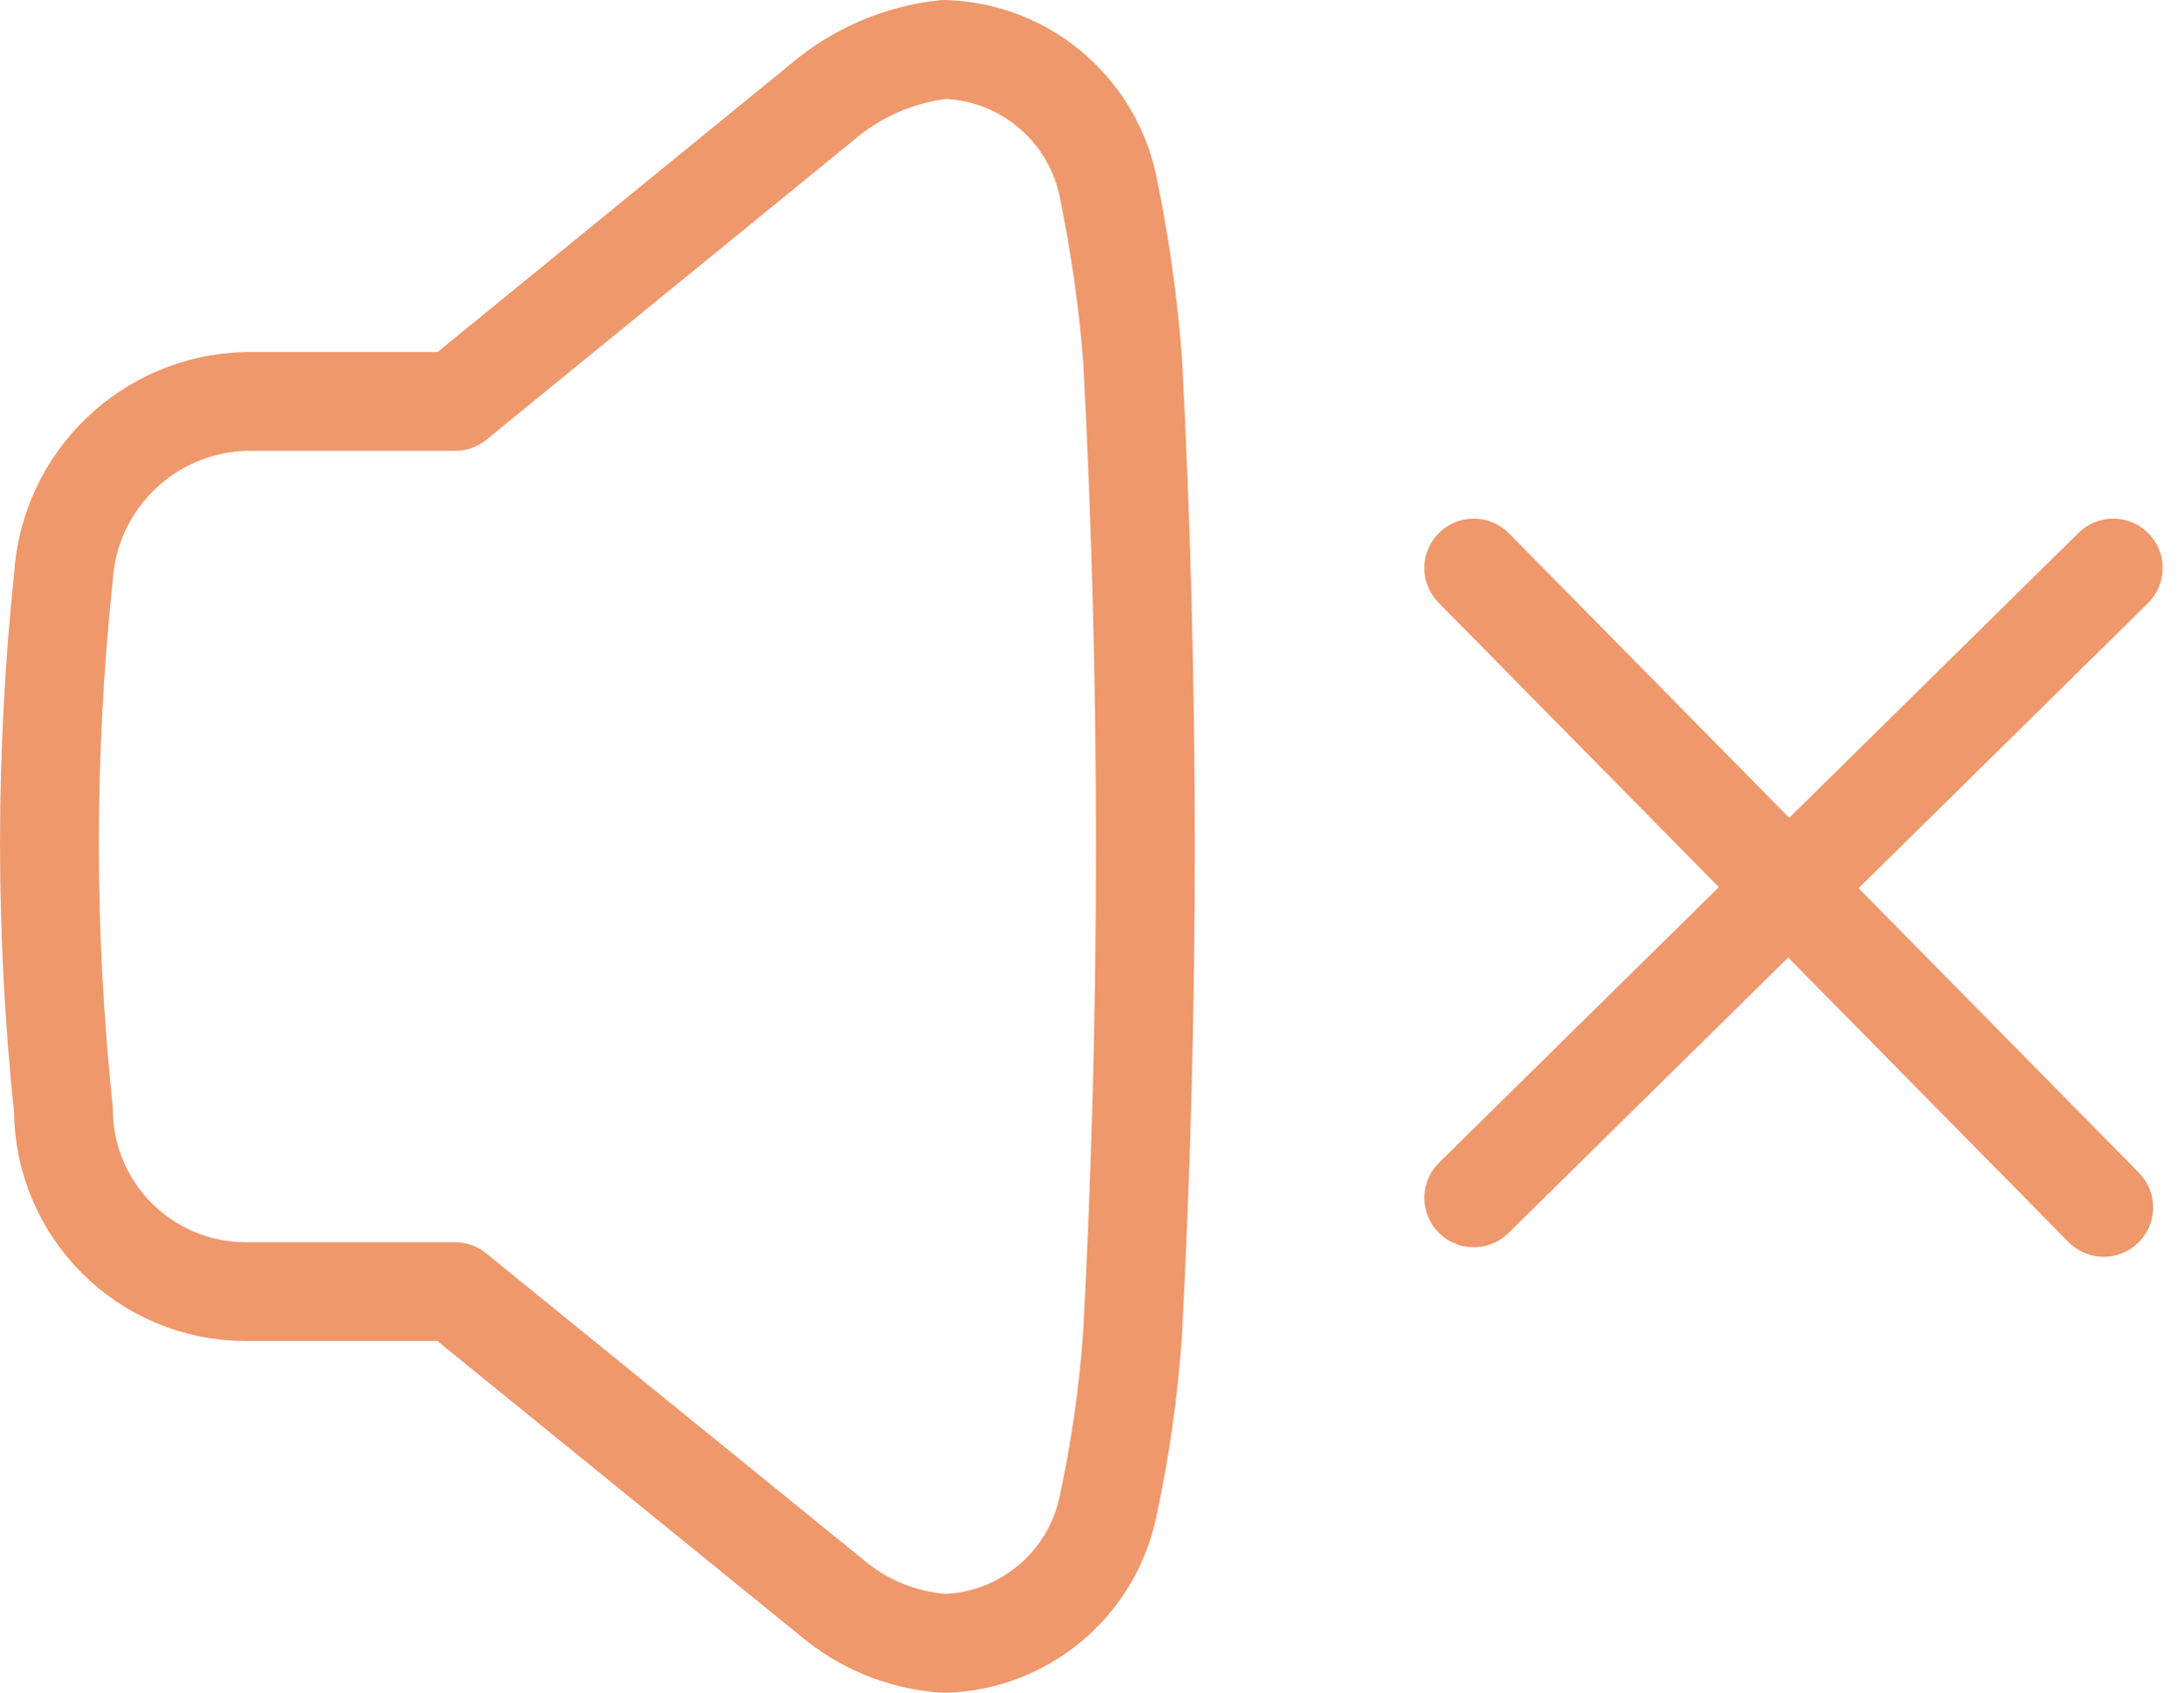
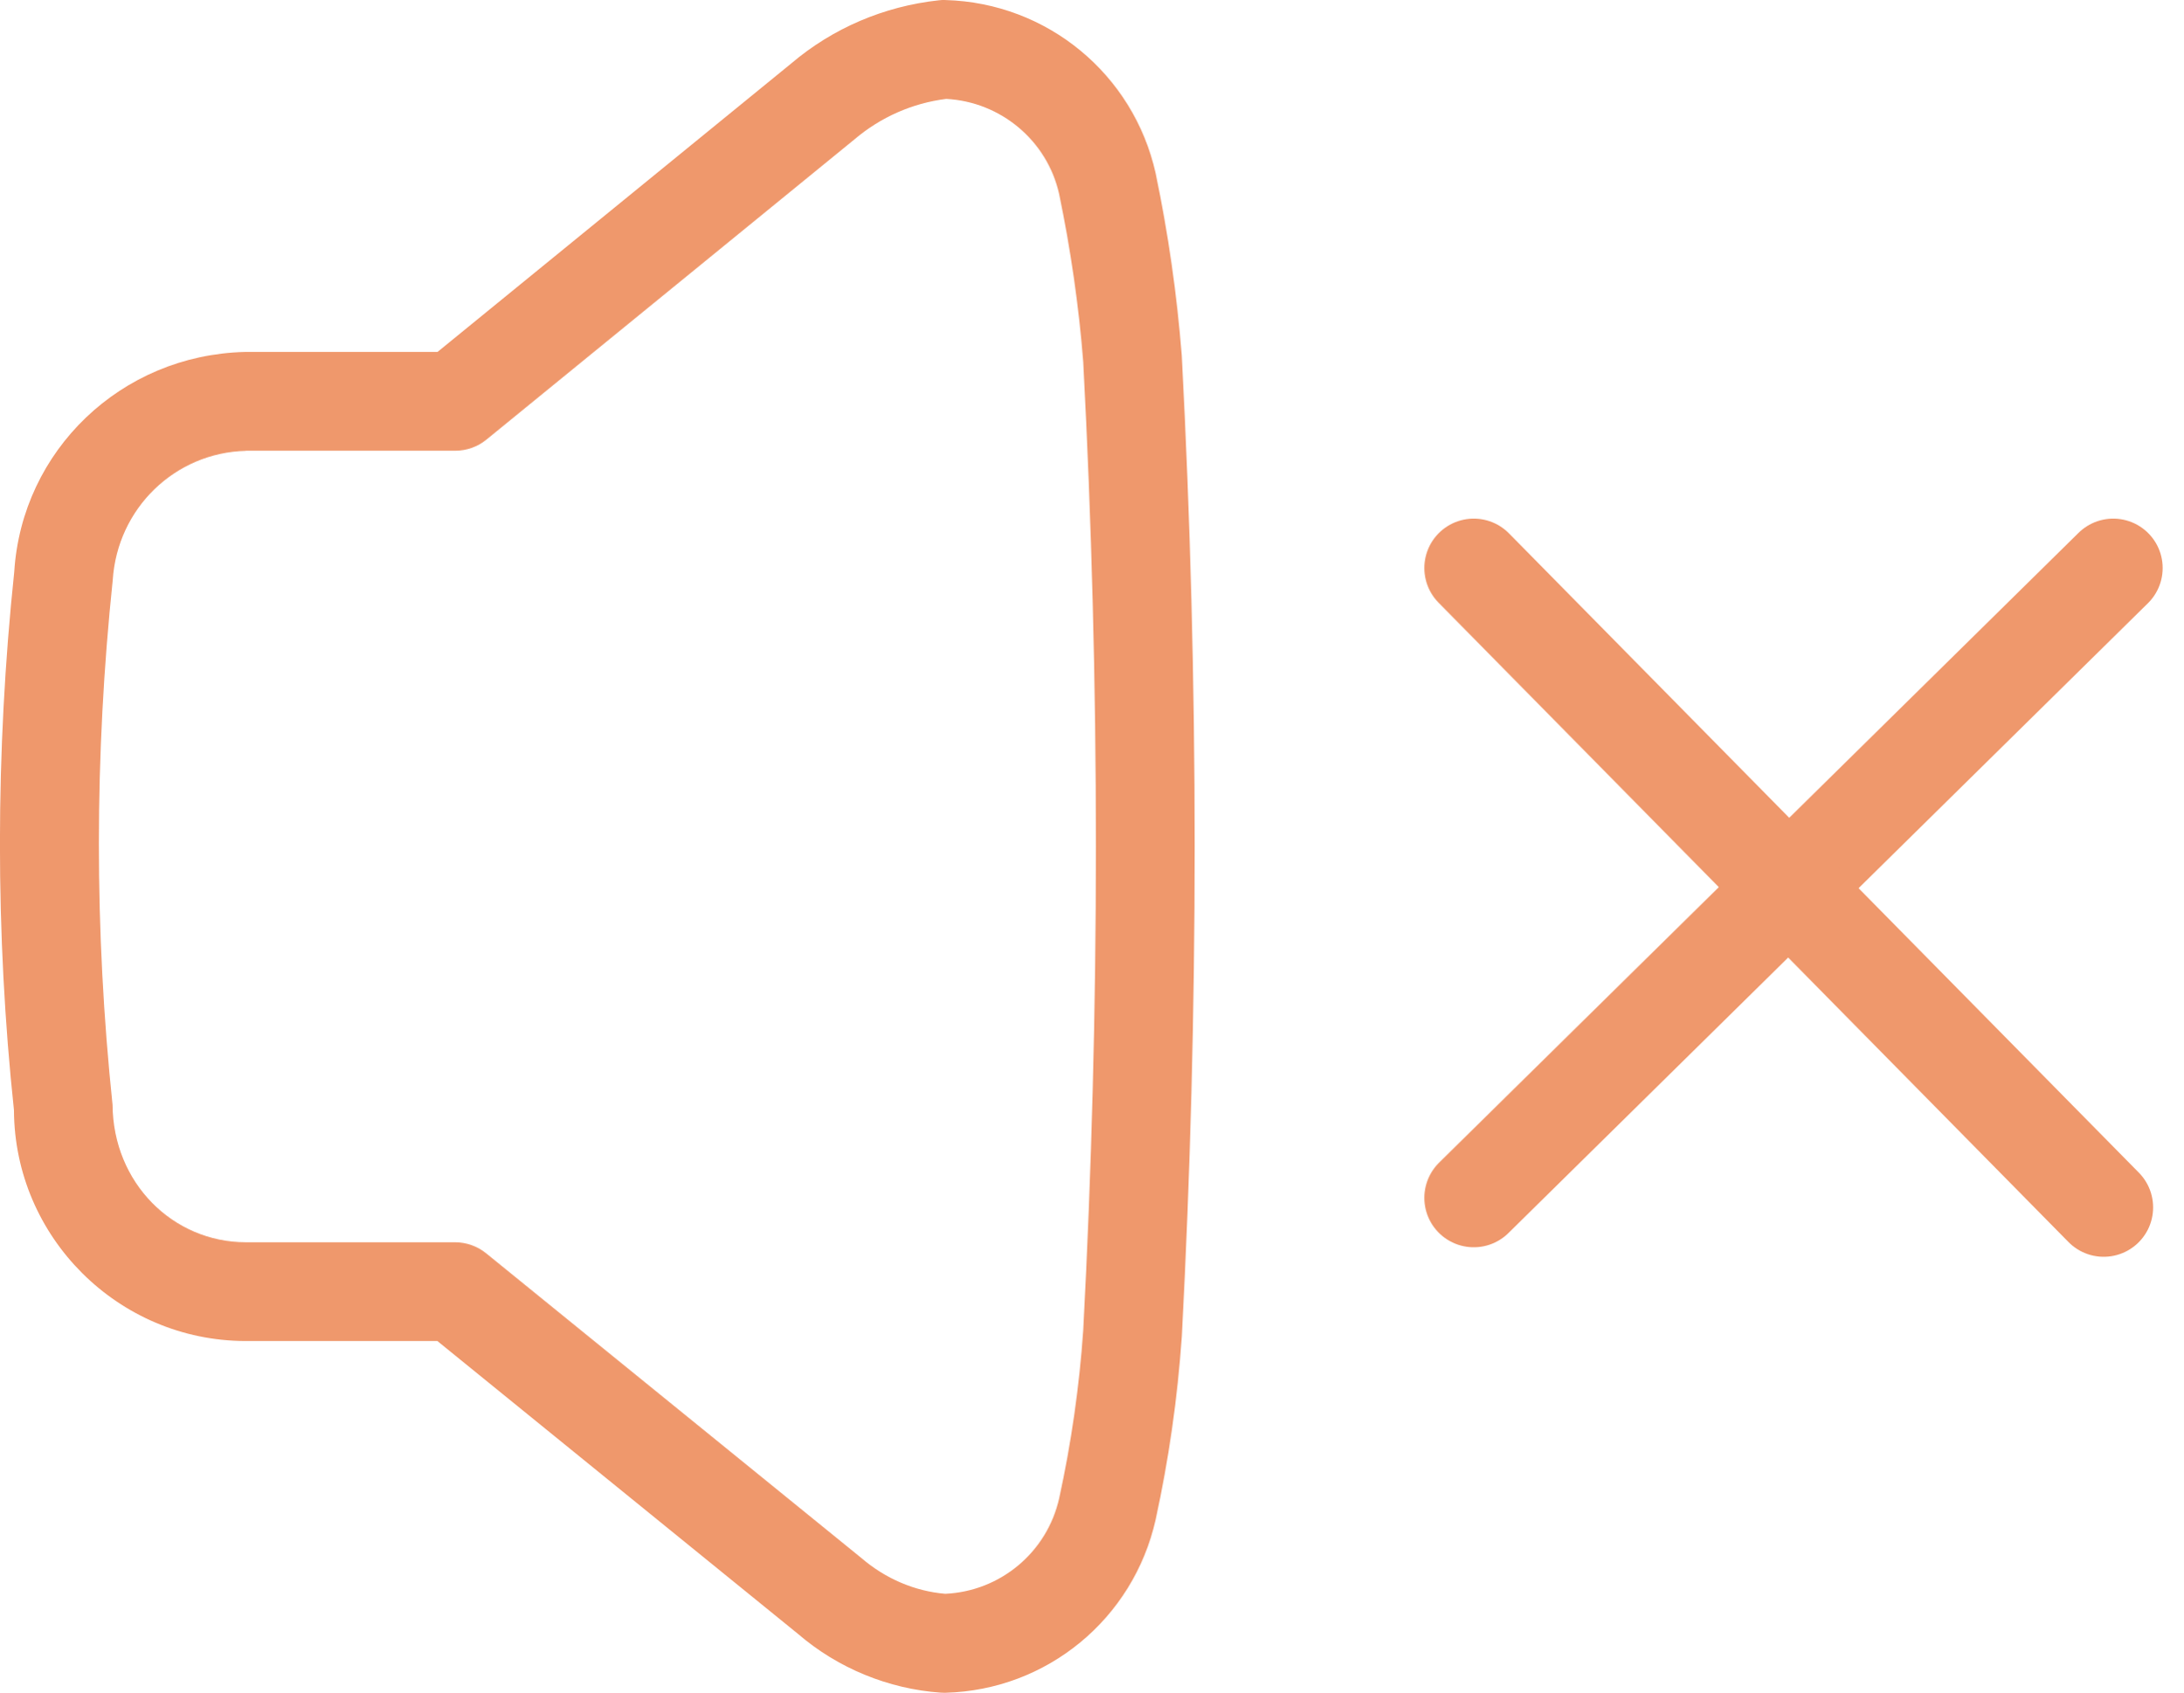
- <svg xmlns="http://www.w3.org/2000/svg" width="37.553" height="29.123" viewBox="0 0 37.553 29.123">
-   <g id="Group_1461" data-name="Group 1461" transform="translate(-778.149 -832.728)">
-     <path id="Path_572" data-name="Path 572" d="M20.232,23.25a21.011,21.011,0,0,1-.432,3.015,2.962,2.962,0,0,1-2.809,2.312,3.364,3.364,0,0,1-1.959-.807L8.575,22.525h-3.6A3.138,3.138,0,0,1,1.841,19.4a43.8,43.8,0,0,1,0-9.17,3.226,3.226,0,0,1,3.138-3.02h3.6L14.9,2.054a3.88,3.88,0,0,1,2.093-.9A2.963,2.963,0,0,1,19.8,3.466a23.829,23.829,0,0,1,.432,3.017,159.616,159.616,0,0,1,0,16.767Z" transform="translate(777.399 832.424)" fill="none" stroke="#ef986c" stroke-linecap="round" stroke-linejoin="round" stroke-miterlimit="10" stroke-width="1.7" />
-     <g id="Group_1460" data-name="Group 1460">
-       <line id="Line_367" data-name="Line 367" x1="11" y2="10.836" transform="translate(803.5 842.5)" fill="none" stroke="#ef986c" stroke-linecap="round" stroke-width="1.7" />
-       <line id="Line_368" data-name="Line 368" x1="11" y2="10.836" transform="translate(814.336 842.5) rotate(90)" fill="none" stroke="#ef986c" stroke-linecap="round" stroke-width="1.7" />
+ <svg xmlns="http://www.w3.org/2000/svg" version="1.1" id="Layer_1" x="0px" y="0px" width="37.553px" height="29.123px" viewBox="0 0 37.553 29.123" enable-background="new 0 0 37.553 29.123" xml:space="preserve">
+   <g id="Group_1461" transform="translate(-778.149 -832.728)">
+     <g id="Path_572">
+       <path fill="#EF986C" d="M794.39,861.85c-0.02,0-0.04,0-0.06-0.002c-0.899-0.063-1.771-0.422-2.454-1.01l-6.204-5.039h-3.299    c-2.188-0.003-3.975-1.785-3.984-3.972c-0.322-3.016-0.322-6.161,0.005-9.263c0.132-2.086,1.837-3.727,3.961-3.781l3.319,0    l6.086-4.964c0.711-0.604,1.594-0.984,2.54-1.086c0.038-0.004,0.076-0.008,0.115-0.004c1.744,0.049,3.23,1.272,3.612,2.976    c0.218,1.042,0.368,2.093,0.45,3.137c0.296,5.613,0.296,11.284,0.001,16.878c-0.073,1.063-0.225,2.119-0.45,3.151    c-0.383,1.708-1.869,2.932-3.615,2.979C794.406,861.85,794.398,861.85,794.39,861.85z M782.378,840.484    c-1.217,0.031-2.21,0.987-2.29,2.224c-0.317,3.018-0.317,6.043-0.003,9.028c0.01,1.34,1.035,2.361,2.29,2.364h3.599    c0.195,0,0.384,0.066,0.536,0.189l6.457,5.244c0.416,0.357,0.919,0.57,1.441,0.615c0.95-0.044,1.753-0.716,1.961-1.646    c0.207-0.946,0.346-1.919,0.413-2.887c0.291-5.52,0.291-11.131,0-16.664c-0.075-0.951-0.215-1.929-0.415-2.888    c-0.205-0.913-1-1.583-1.942-1.634c-0.583,0.074-1.127,0.314-1.576,0.695l-6.333,5.167c-0.151,0.124-0.341,0.191-0.537,0.191    H782.378z" />
+     </g>
+     <g id="Group_1460">
+       <line id="Line_367" fill="none" stroke="#EF986C" stroke-width="1.7" stroke-linecap="round" x1="814.5" y1="842.5" x2="803.5" y2="853.336" />
+       <line id="Line_368" fill="none" stroke="#EF986C" stroke-width="1.7" stroke-linecap="round" x1="814.336" y1="853.5" x2="803.5" y2="842.5" />
    </g>
  </g>
</svg>
